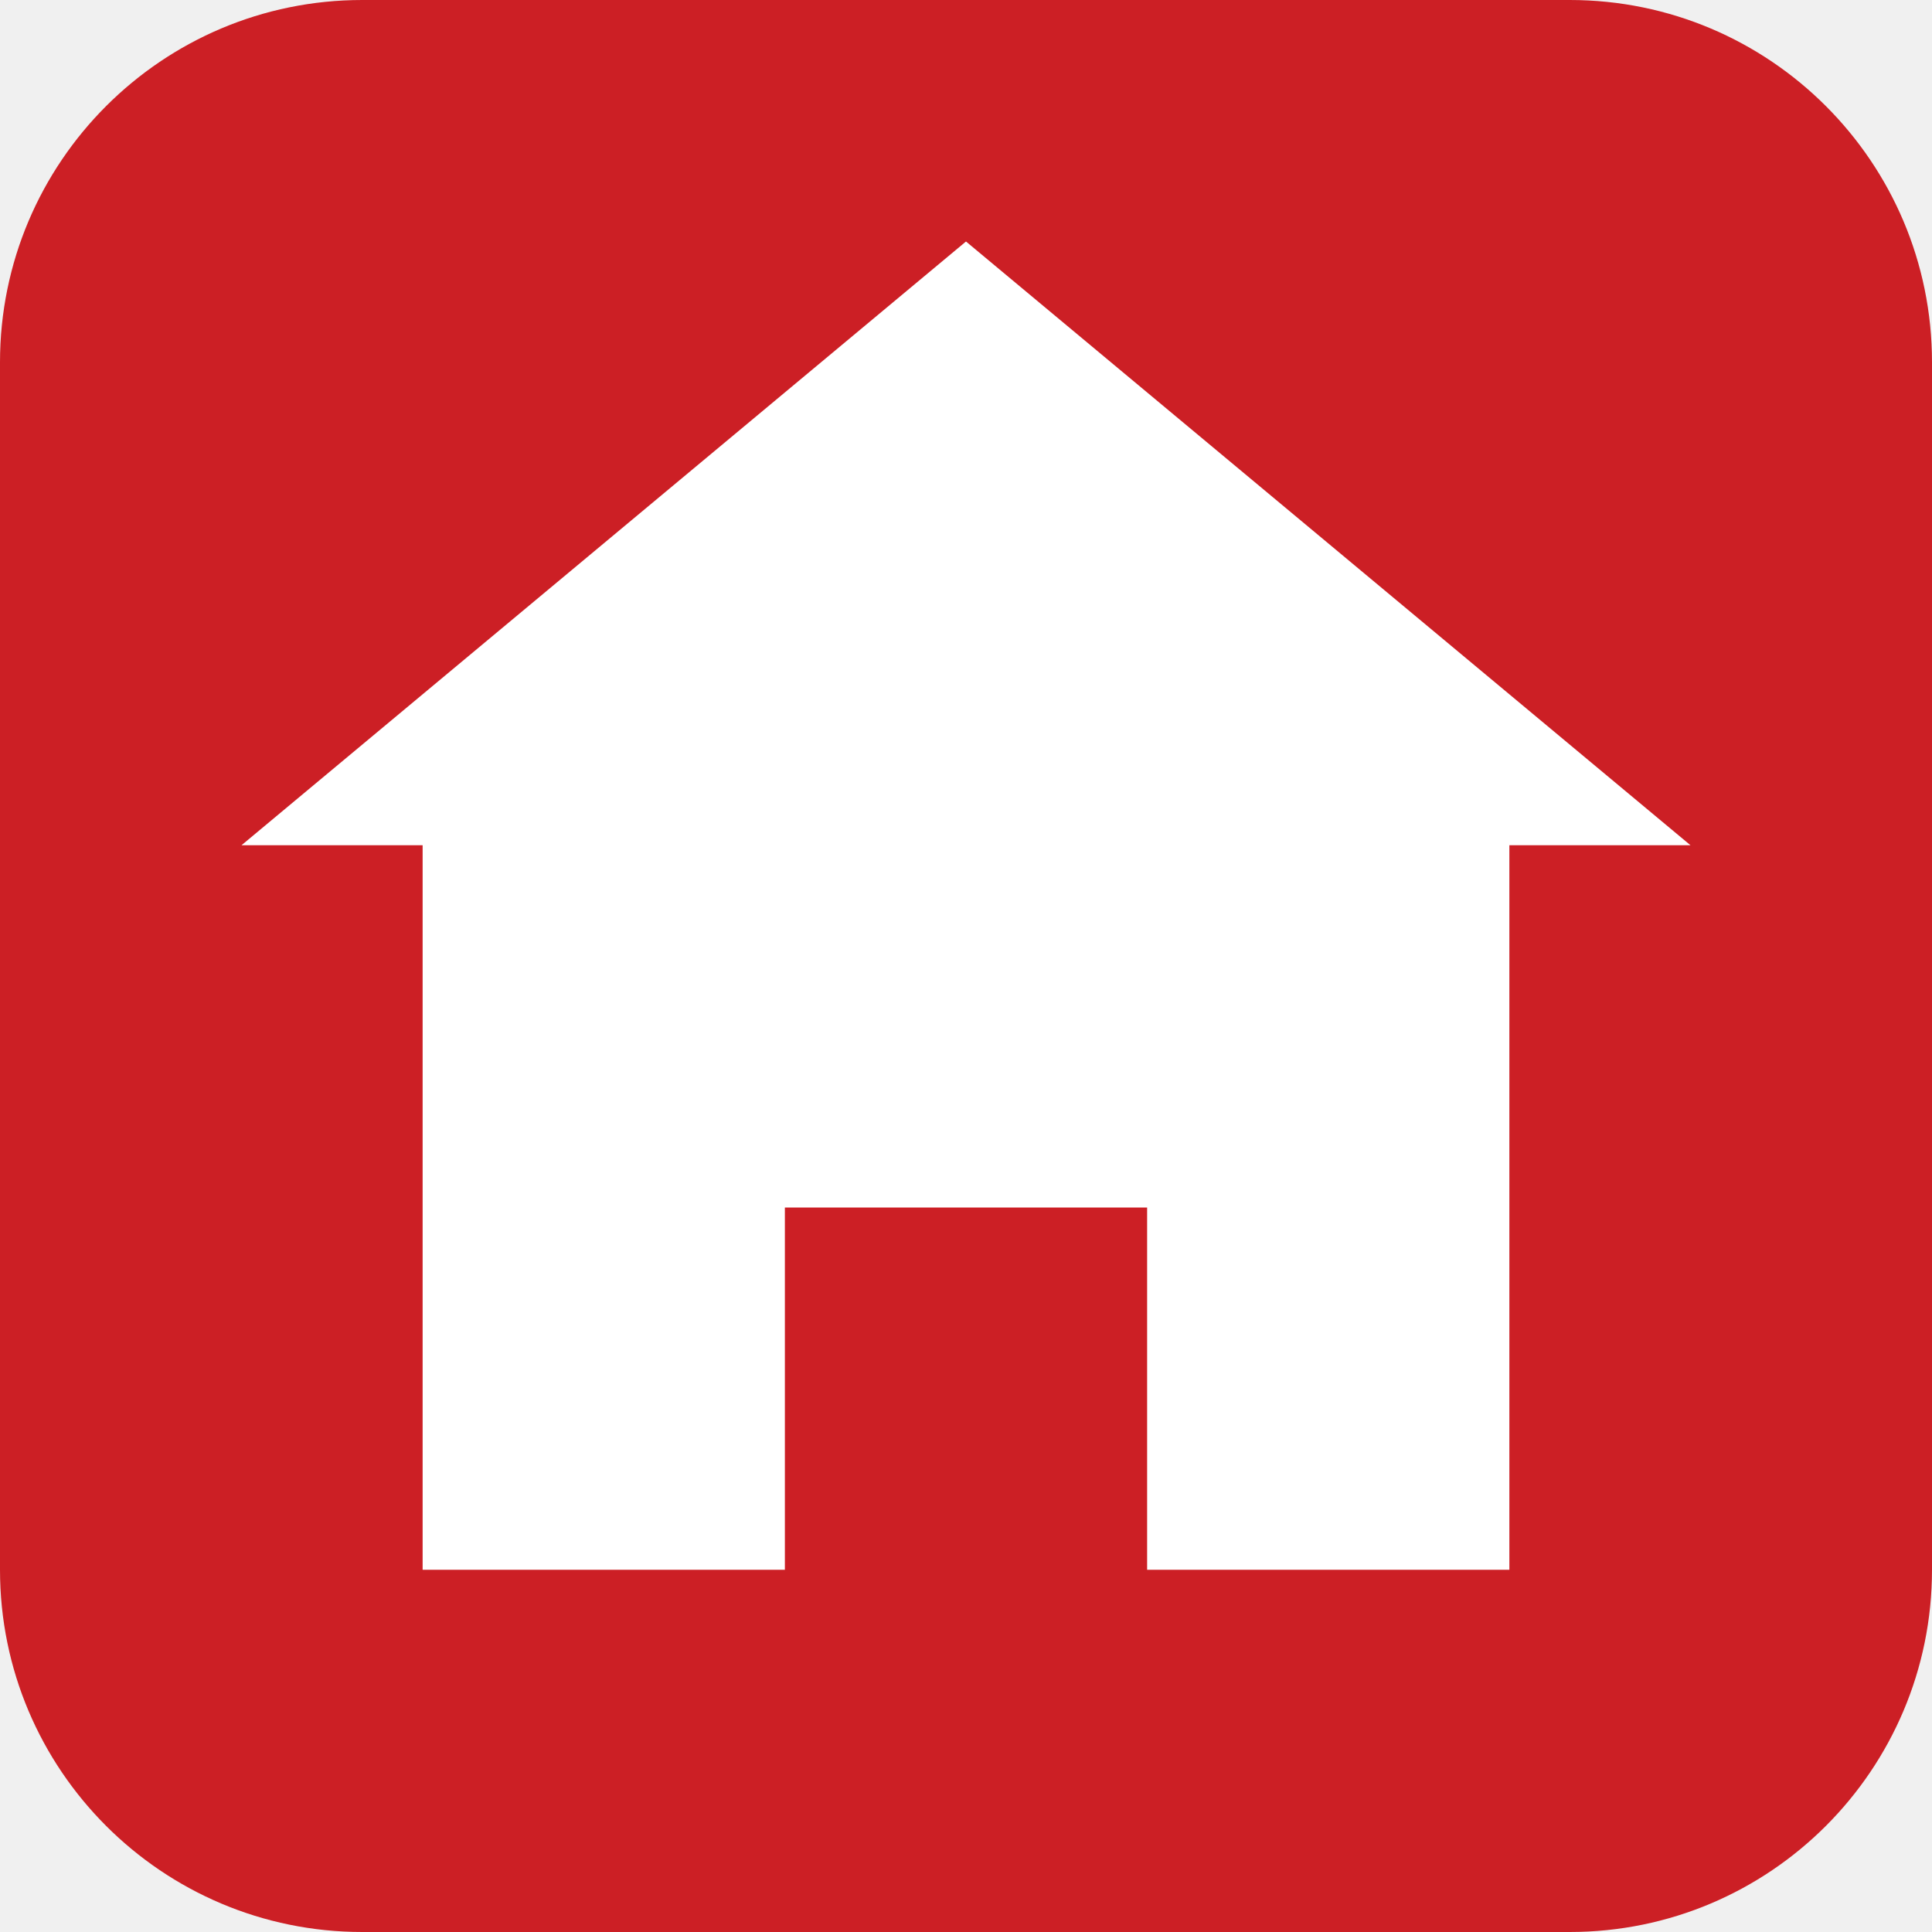
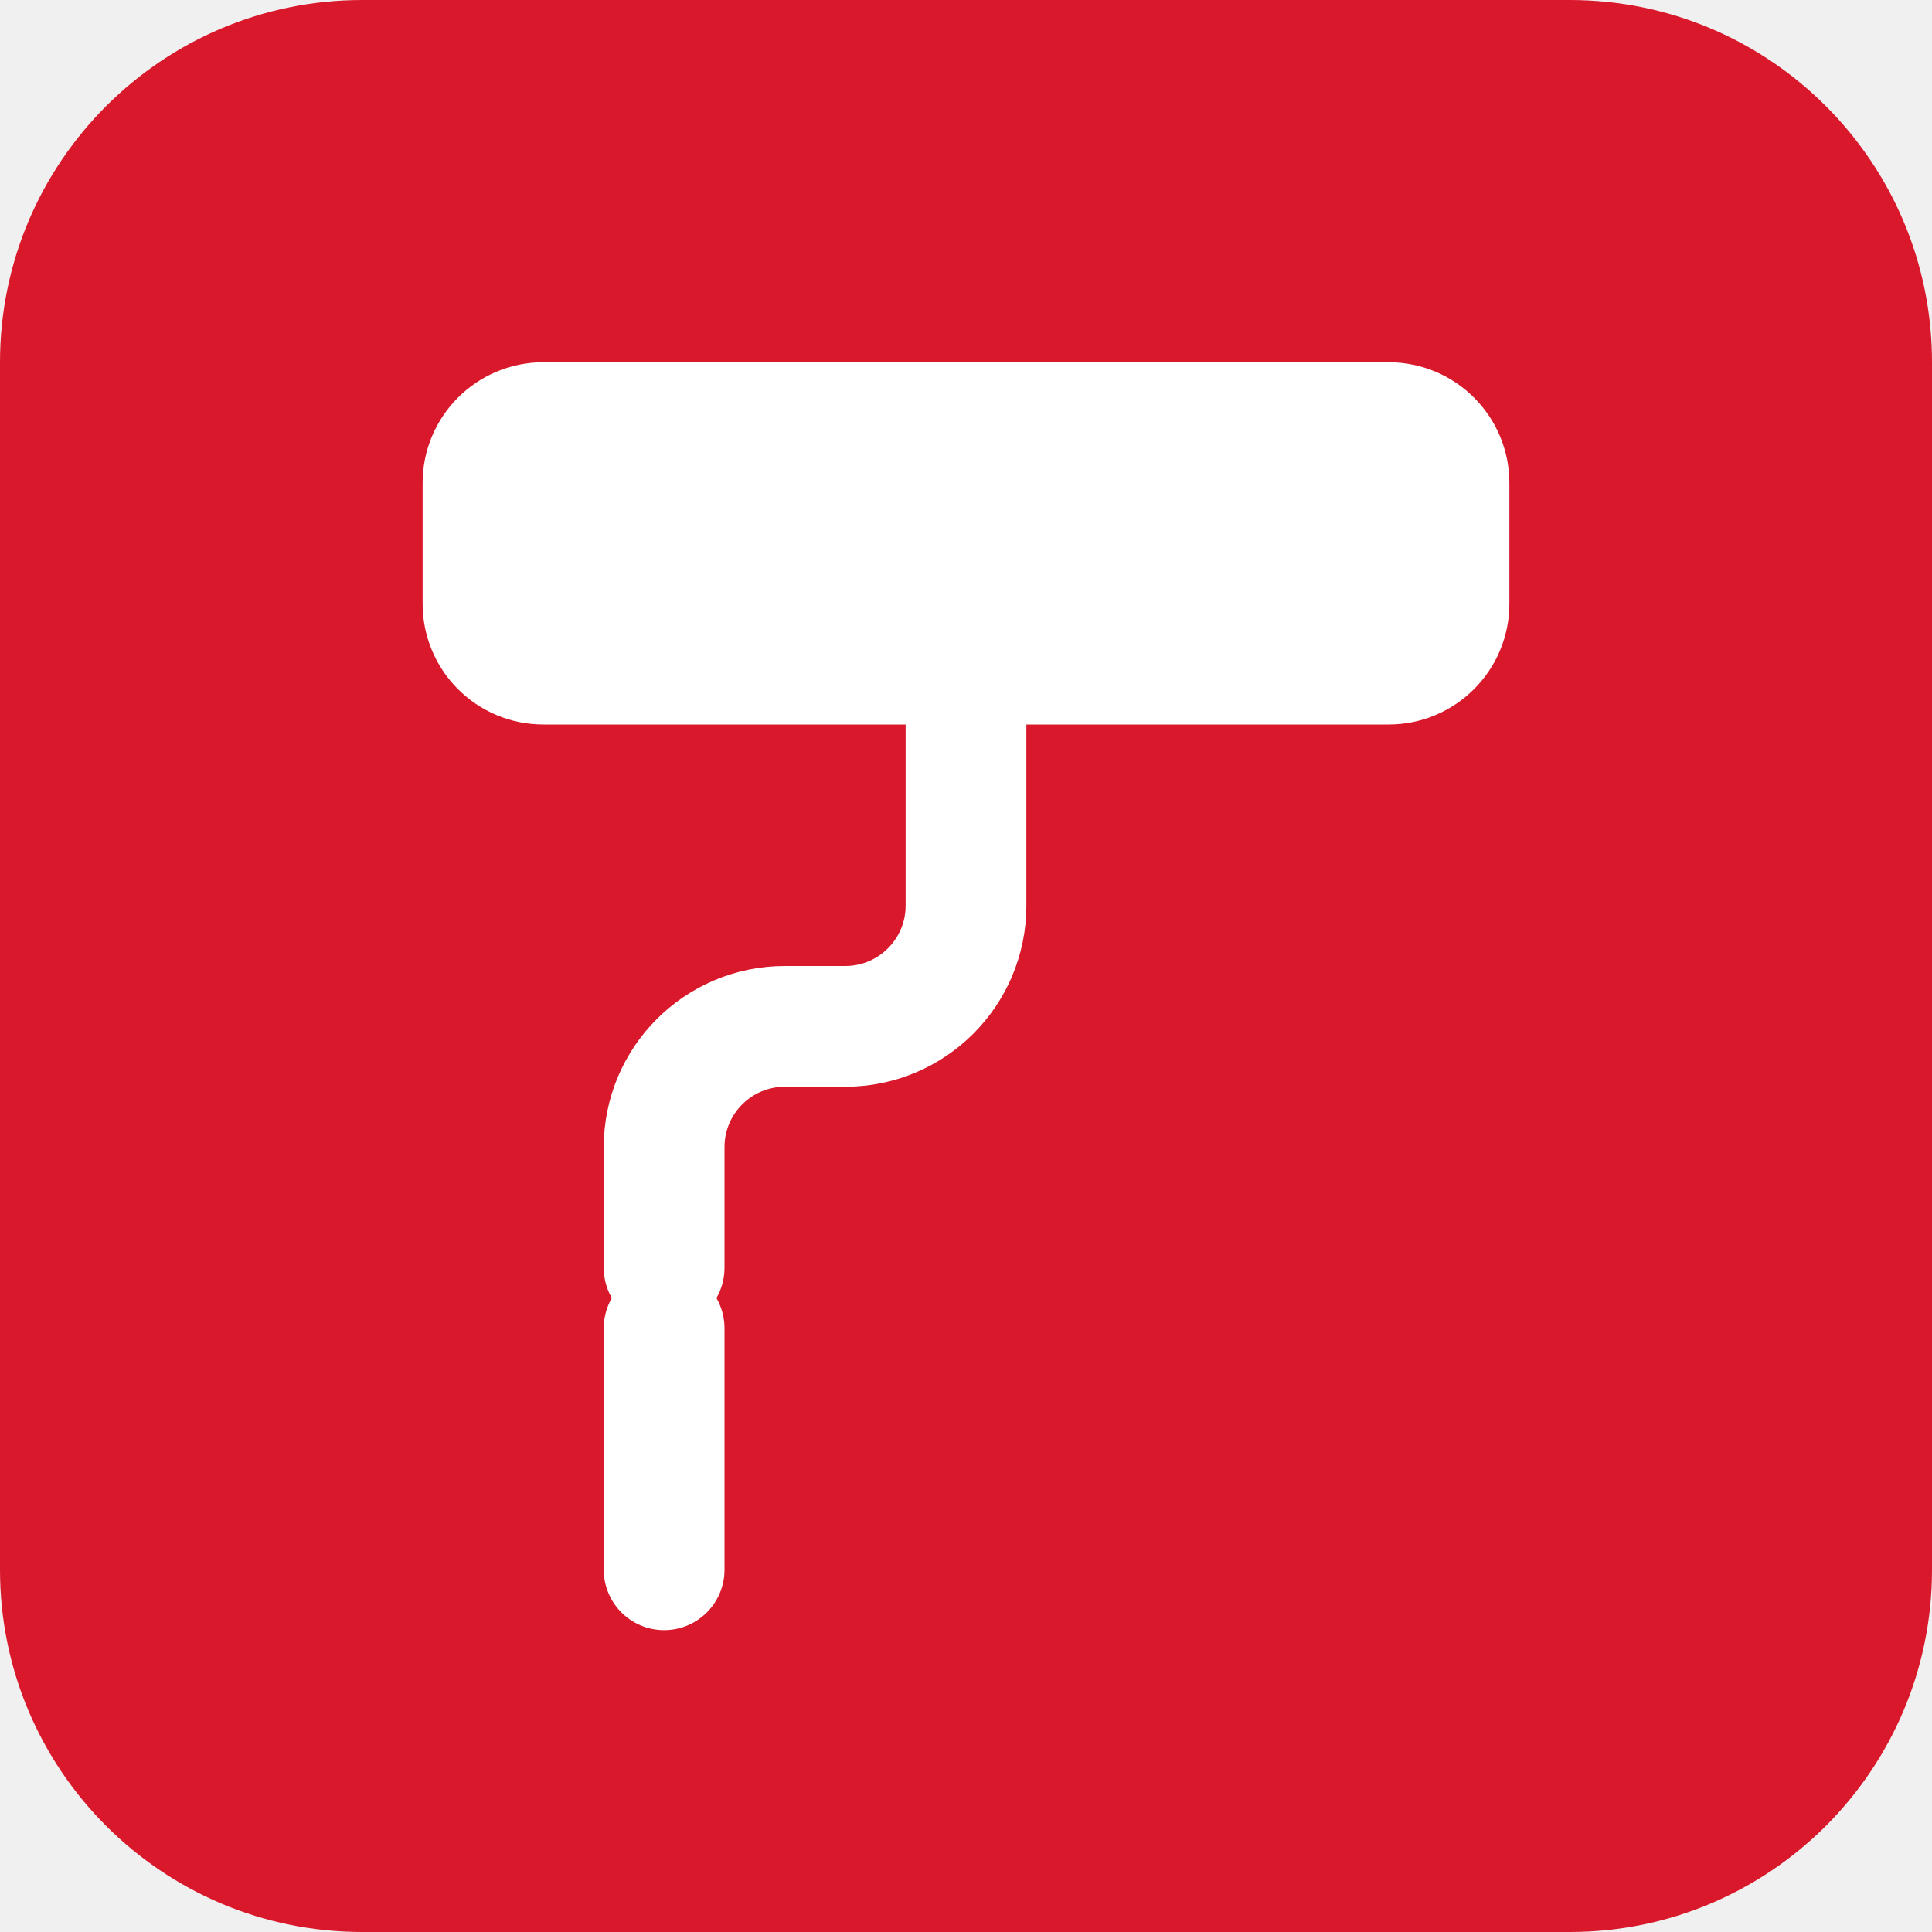
<svg xmlns="http://www.w3.org/2000/svg" width="32" height="32" viewBox="0 0 32 32">
-   <rect width="32" height="32" rx="6" fill="#CC1F25" />
-   <path d="M16 4L4 14h3v12h6v-6h6v6h6V14h3L16 4z" fill="white" />
+   <rect width="32" height="32" rx="6" fill="#D9182B" />
+   <rect x="7" y="6" width="18" height="6" rx="2" fill="white" />
+   <path d="M16 12v3a2 2 0 0 1-2 2h-1a2 2 0 0 0-2 2v2" stroke="white" stroke-width="2" stroke-linecap="round" fill="none" />
+   <rect x="10" y="21" width="2" height="6" rx="1" fill="white" />
</svg>
